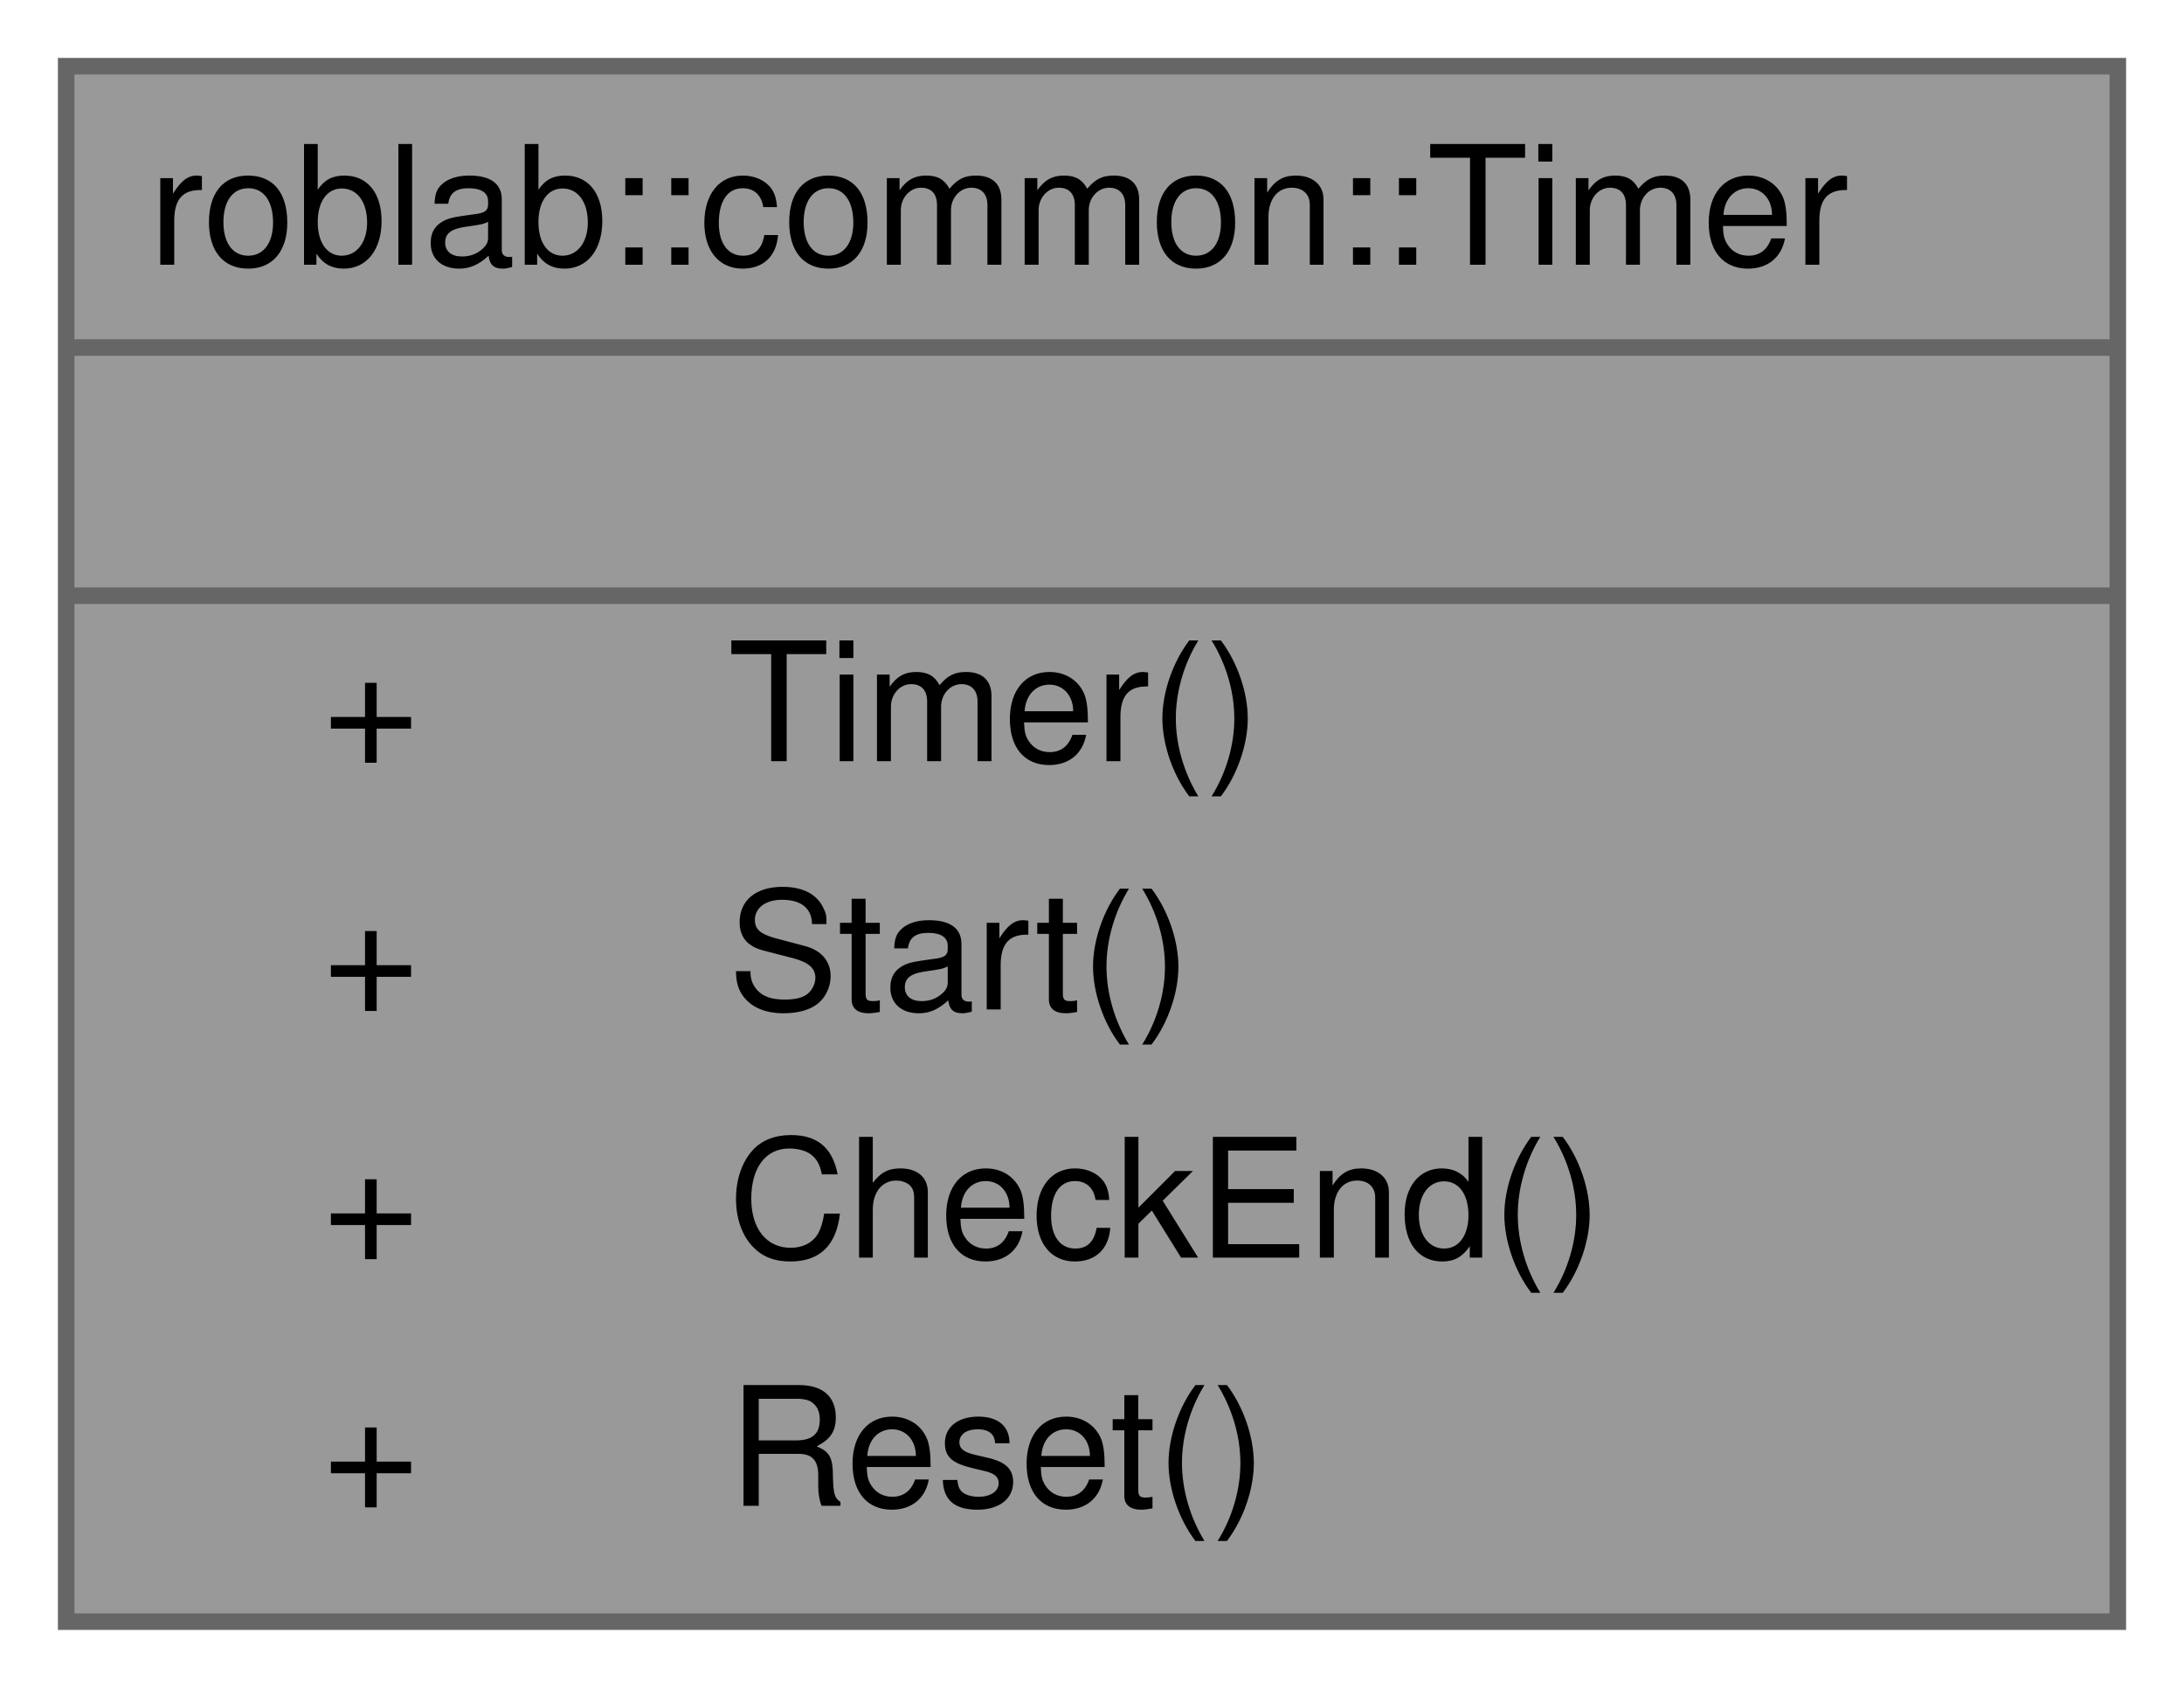
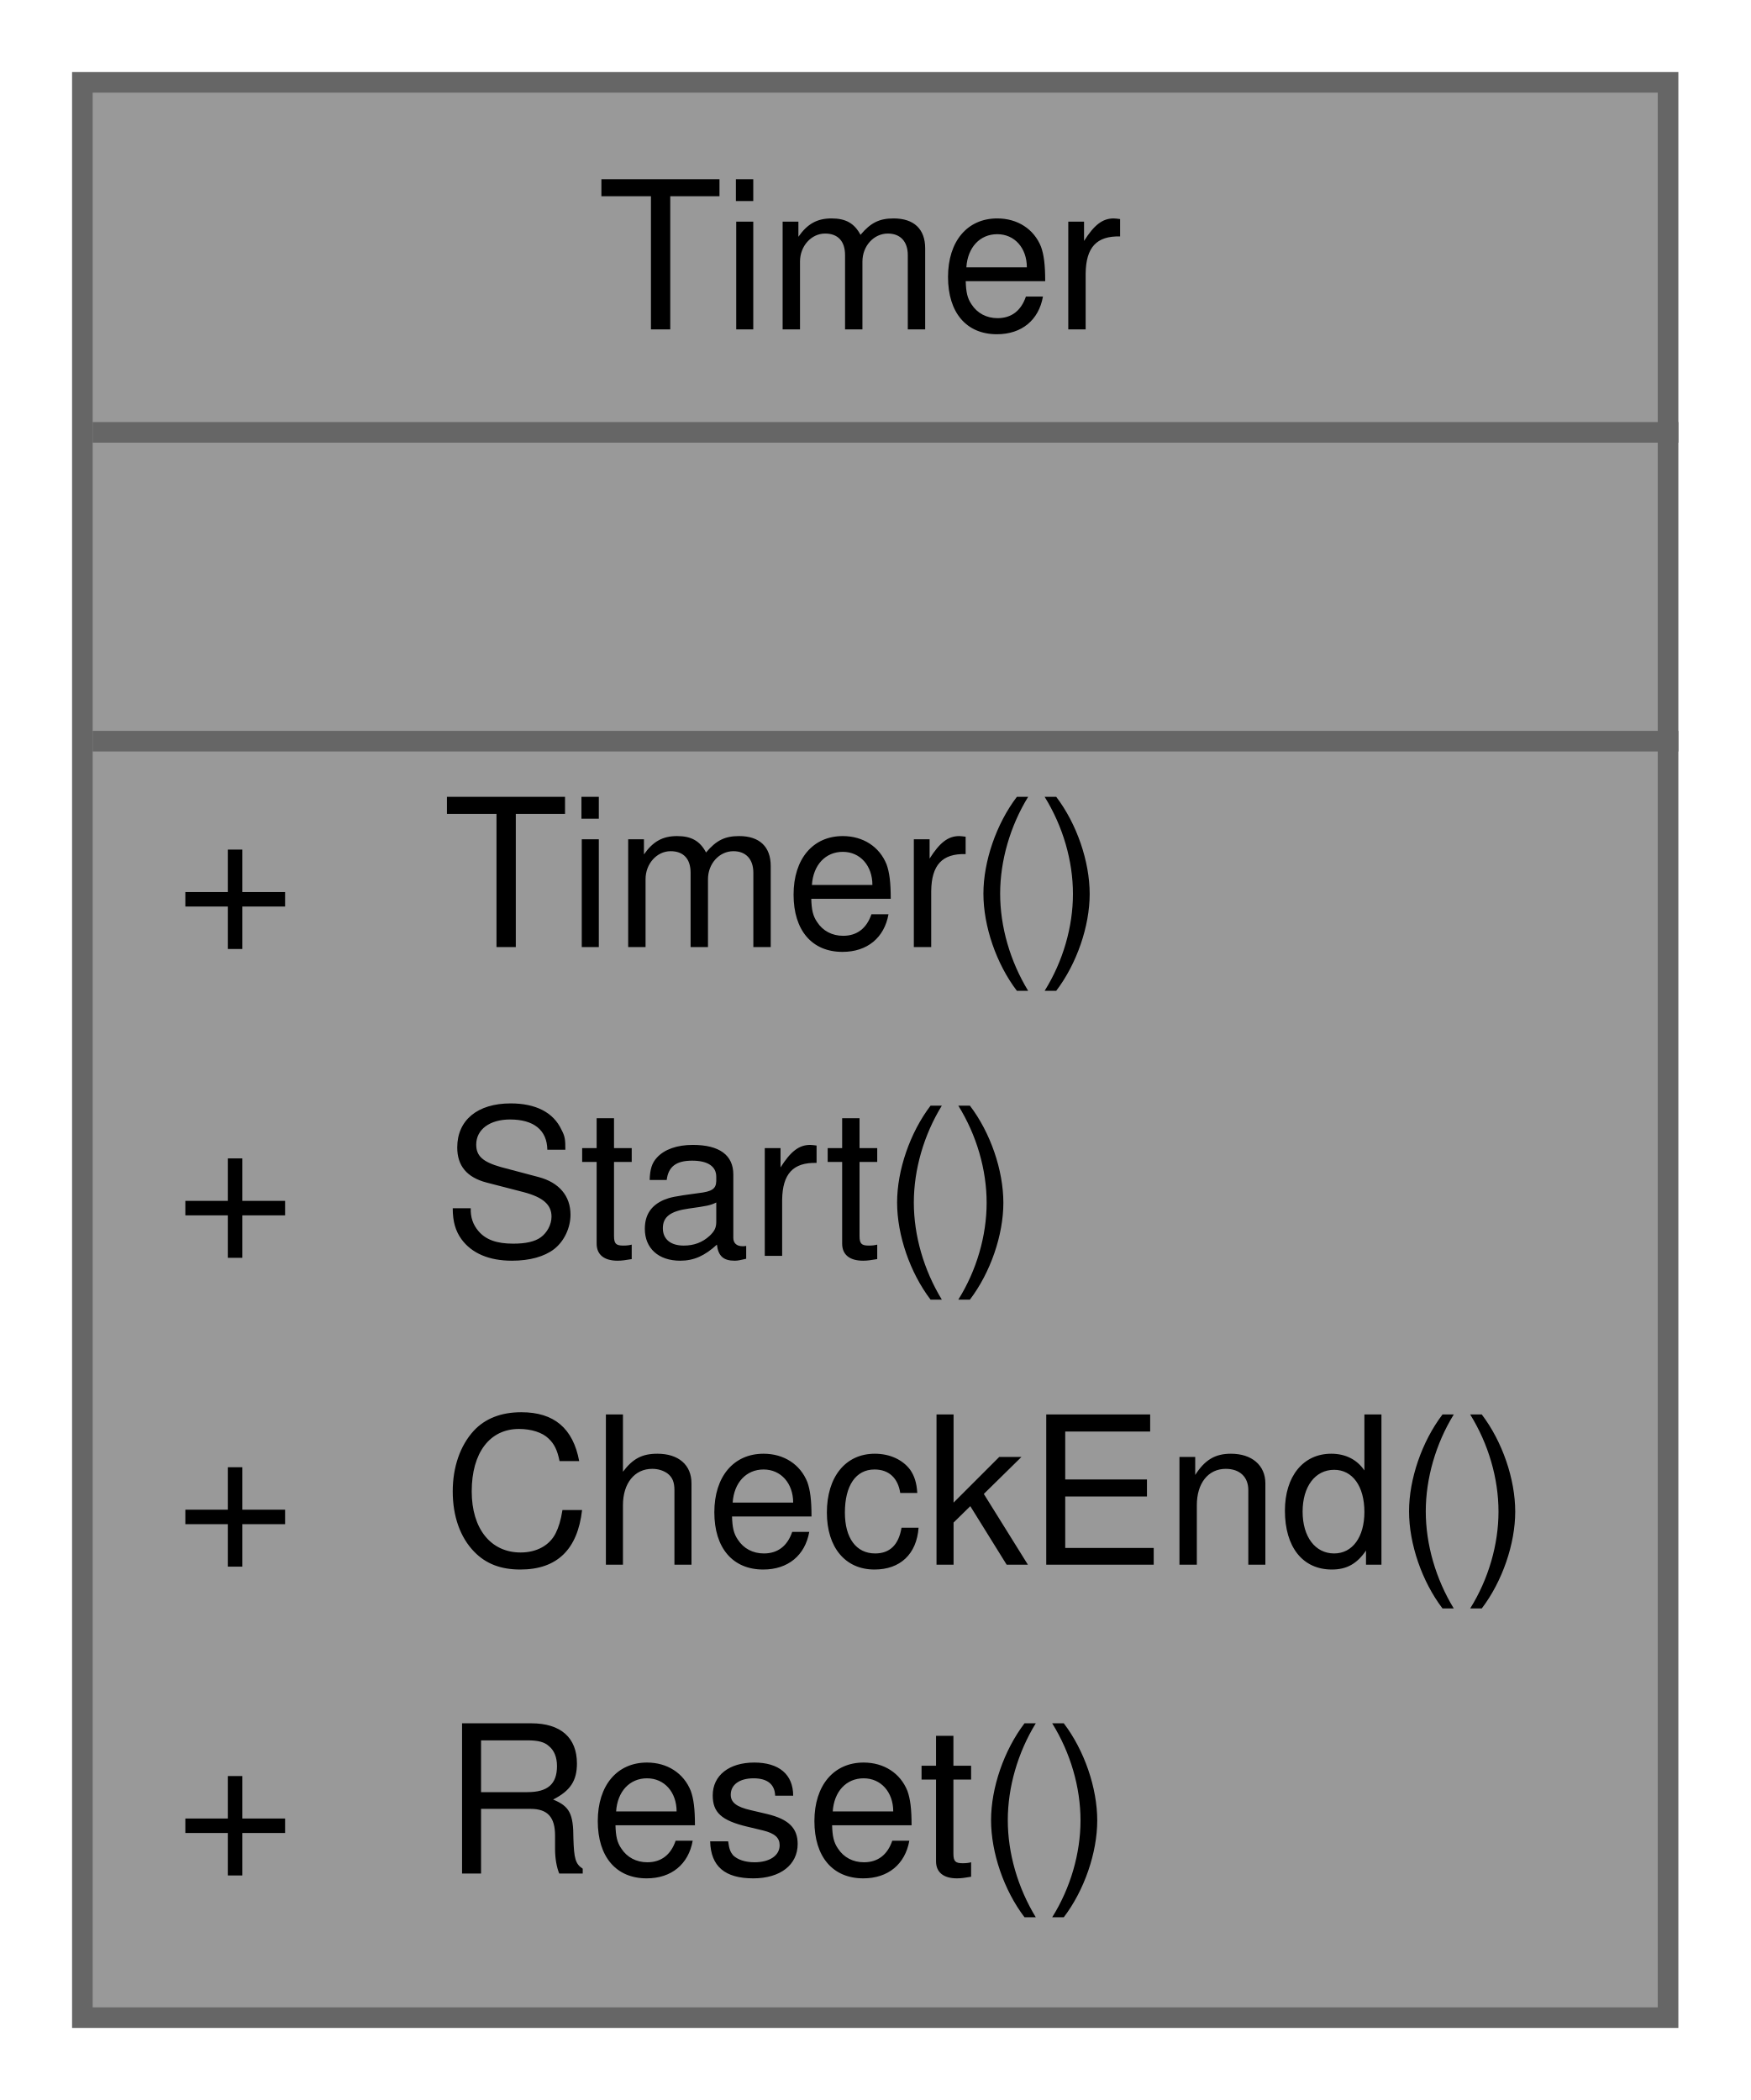
- <svg xmlns="http://www.w3.org/2000/svg" xmlns:xlink="http://www.w3.org/1999/xlink" width="132pt" height="102pt" viewBox="0.00 0.00 132.00 102.00">
+ <svg xmlns="http://www.w3.org/2000/svg" xmlns:xlink="http://www.w3.org/1999/xlink" width="85pt" height="102pt" viewBox="0.00 0.00 85.00 102.00">
  <g id="graph0" class="graph" transform="scale(1 1) rotate(0) translate(4 98)">
    <g id="node1" class="node">
      <g id="a_node1">
        <a xlink:title="タイマークラス">
-           <polygon fill="#999999" stroke="transparent" points="124,-94 0,-94 0,0 124,0 124,-94" />
-           <text text-anchor="start" x="5" y="-82" font-family="Helvetica,sans-Serif" font-size="10.00">roblab::common::Timer</text>
-           <text text-anchor="start" x="58.5" y="-67" font-family="Helvetica,sans-Serif" font-size="10.00"> </text>
-           <text text-anchor="start" x="15.5" y="-52" font-family="Helvetica,sans-Serif" font-size="10.00">+</text>
-           <text text-anchor="start" x="40" y="-52" font-family="Helvetica,sans-Serif" font-size="10.00">Timer()</text>
-           <text text-anchor="start" x="15.5" y="-37" font-family="Helvetica,sans-Serif" font-size="10.00">+</text>
-           <text text-anchor="start" x="40" y="-37" font-family="Helvetica,sans-Serif" font-size="10.00">Start()</text>
-           <text text-anchor="start" x="15.5" y="-22" font-family="Helvetica,sans-Serif" font-size="10.00">+</text>
-           <text text-anchor="start" x="40" y="-22" font-family="Helvetica,sans-Serif" font-size="10.00">CheckEnd()</text>
-           <text text-anchor="start" x="15.5" y="-7" font-family="Helvetica,sans-Serif" font-size="10.00">+</text>
-           <text text-anchor="start" x="40" y="-7" font-family="Helvetica,sans-Serif" font-size="10.00">Reset()</text>
-           <polygon fill="#666666" stroke="#666666" points="0,-77 0,-77 124,-77 124,-77 0,-77" />
-           <polygon fill="#666666" stroke="#666666" points="0,-62 0,-62 124,-62 124,-62 0,-62" />
-           <polygon fill="none" stroke="#666666" points="0,0 0,-94 124,-94 124,0 0,0" />
+           <polygon fill="#999999" stroke="transparent" points="77,-94 0,-94 0,0 77,0 77,-94" />
+           <text text-anchor="start" x="25" y="-82" font-family="Helvetica,sans-Serif" font-size="10.00">Timer</text>
+           <text text-anchor="start" x="35.5" y="-67" font-family="Helvetica,sans-Serif" font-size="10.00"> </text>
+           <text text-anchor="start" x="4.5" y="-52" font-family="Helvetica,sans-Serif" font-size="10.00">+</text>
+           <text text-anchor="start" x="17.5" y="-52" font-family="Helvetica,sans-Serif" font-size="10.00">Timer()</text>
+           <text text-anchor="start" x="4.5" y="-37" font-family="Helvetica,sans-Serif" font-size="10.00">+</text>
+           <text text-anchor="start" x="17.5" y="-37" font-family="Helvetica,sans-Serif" font-size="10.00">Start()</text>
+           <text text-anchor="start" x="4.5" y="-22" font-family="Helvetica,sans-Serif" font-size="10.00">+</text>
+           <text text-anchor="start" x="17.5" y="-22" font-family="Helvetica,sans-Serif" font-size="10.00">CheckEnd()</text>
+           <text text-anchor="start" x="4.5" y="-7" font-family="Helvetica,sans-Serif" font-size="10.00">+</text>
+           <text text-anchor="start" x="17.5" y="-7" font-family="Helvetica,sans-Serif" font-size="10.00">Reset()</text>
+           <polygon fill="#666666" stroke="#666666" points="0.5,-77 0.5,-77 77.5,-77 77.5,-77 0.5,-77" />
+           <polygon fill="#666666" stroke="#666666" points="0.5,-62 0.5,-62 77.5,-62 77.5,-62 0.5,-62" />
+           <polygon fill="none" stroke="#666666" points="0,0 0,-94 77,-94 77,0 0,0" />
        </a>
      </g>
    </g>
  </g>
</svg>
